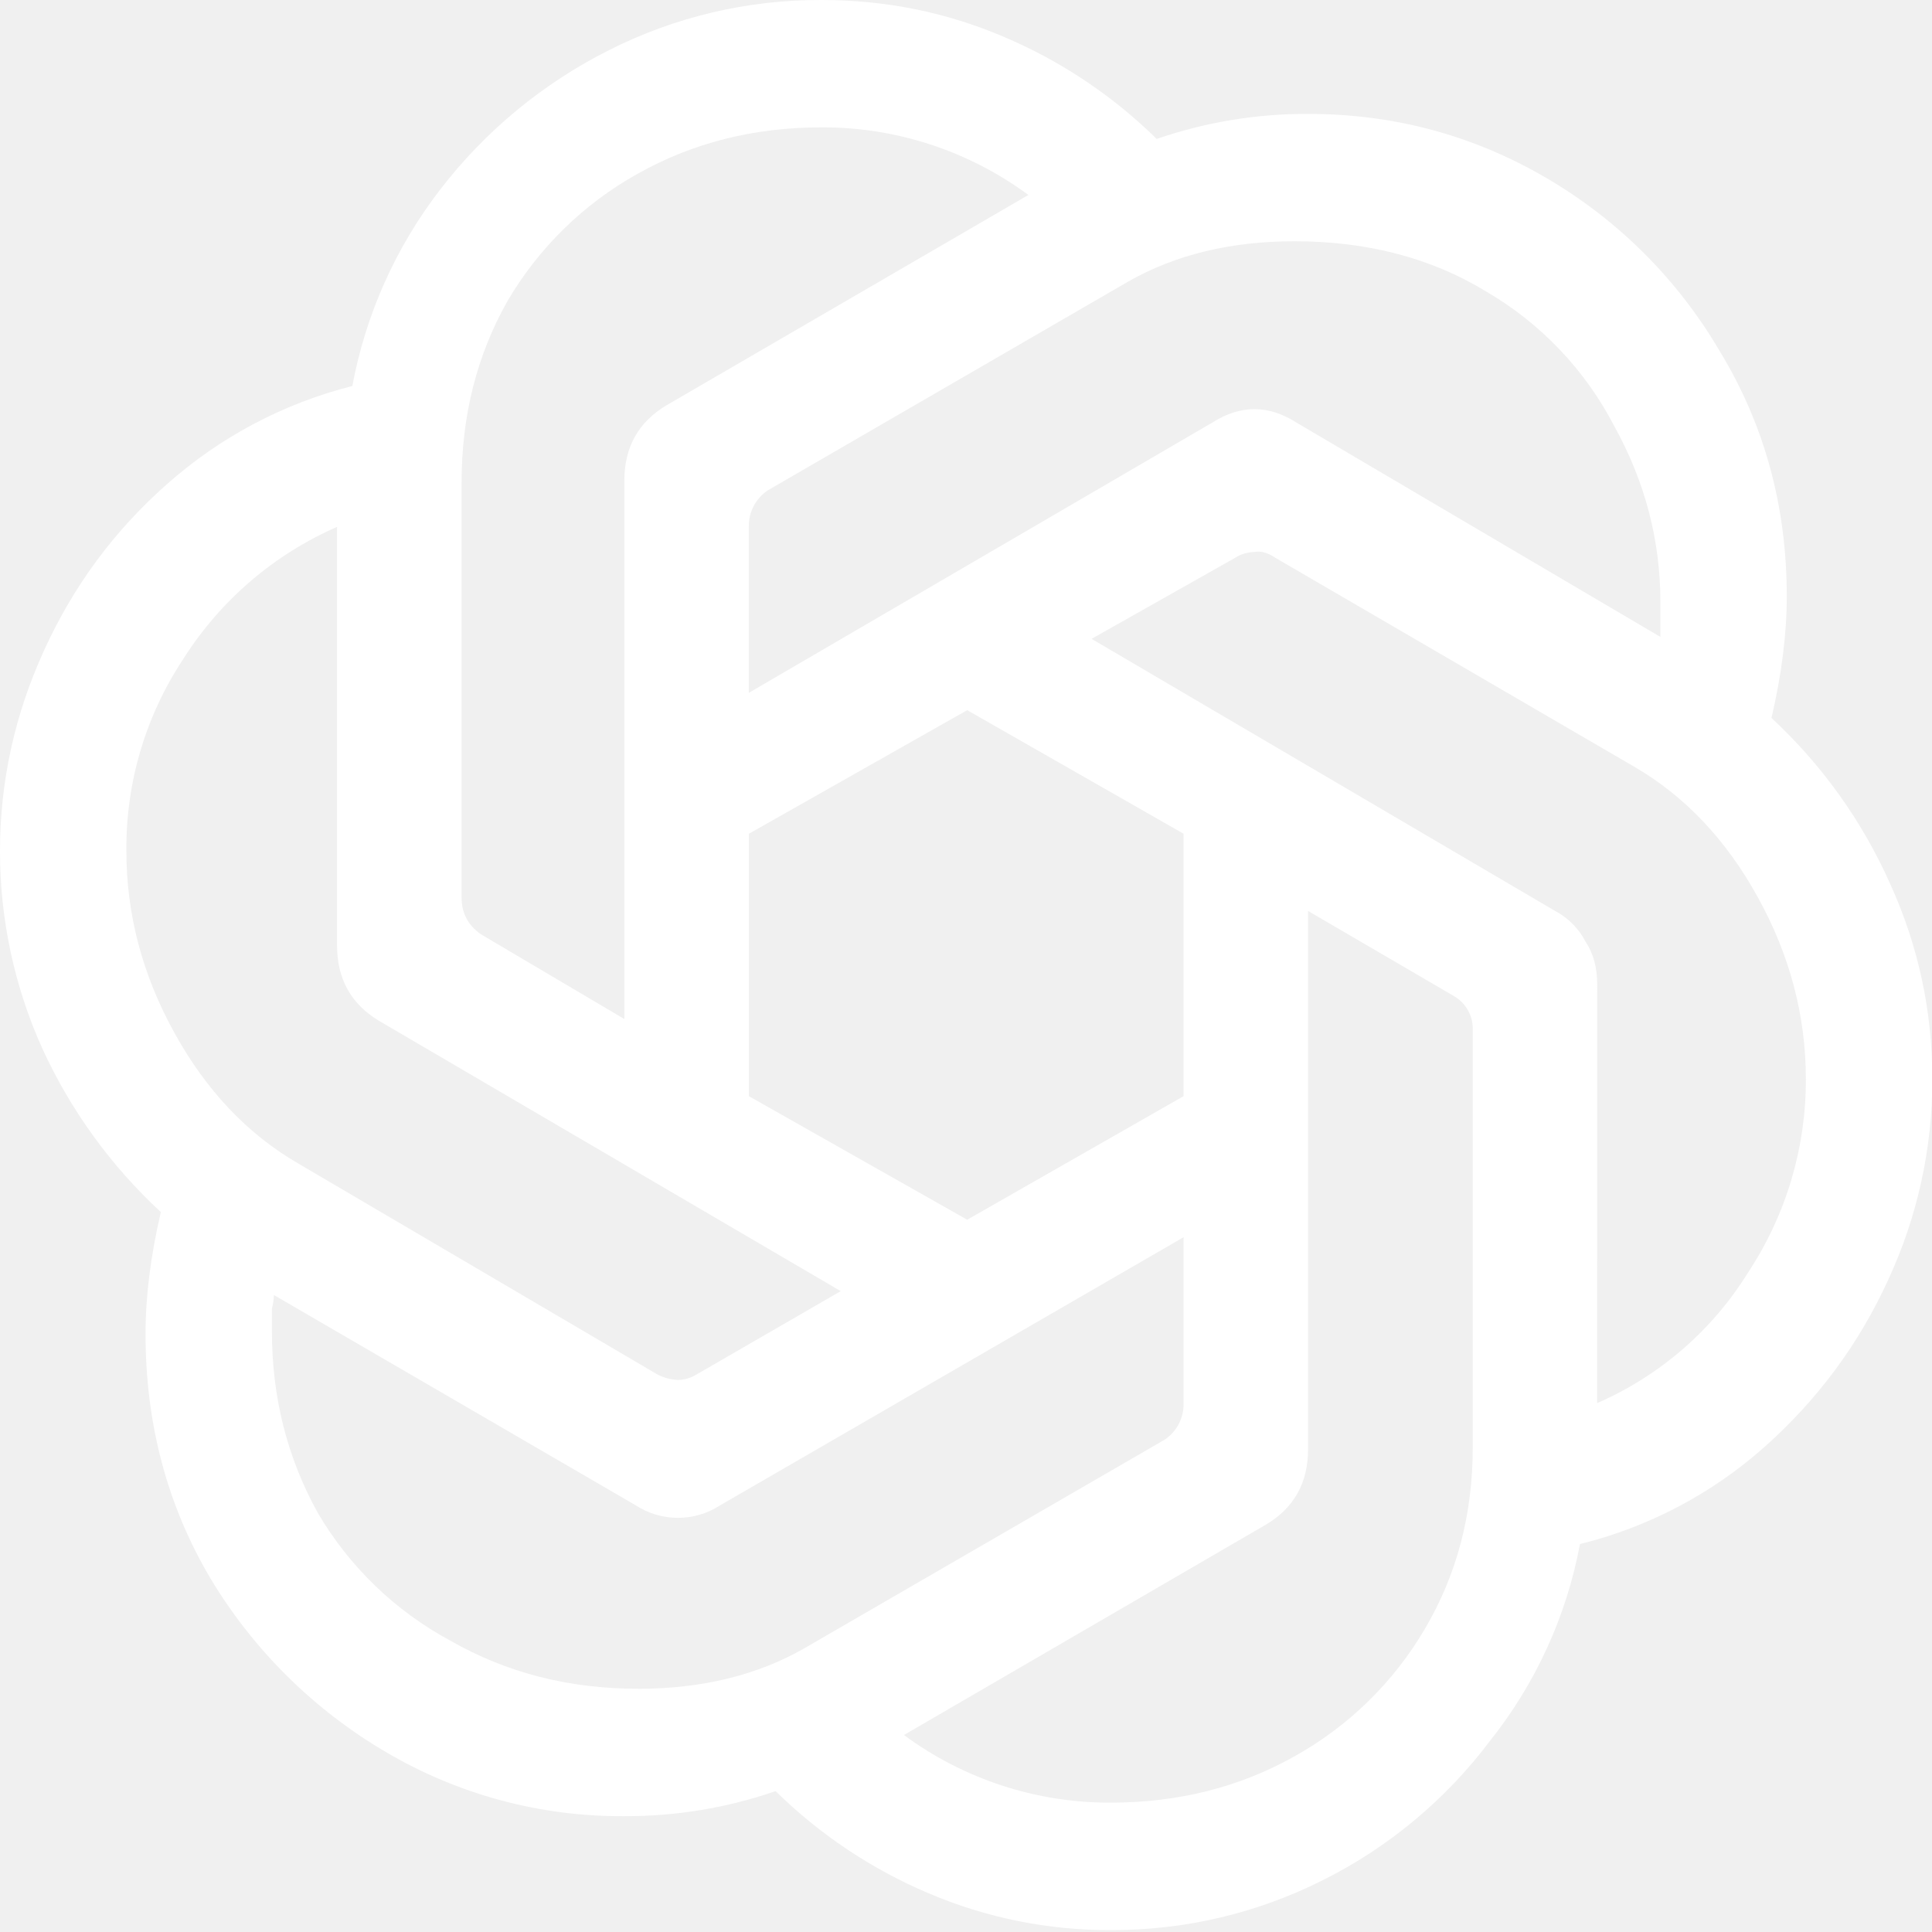
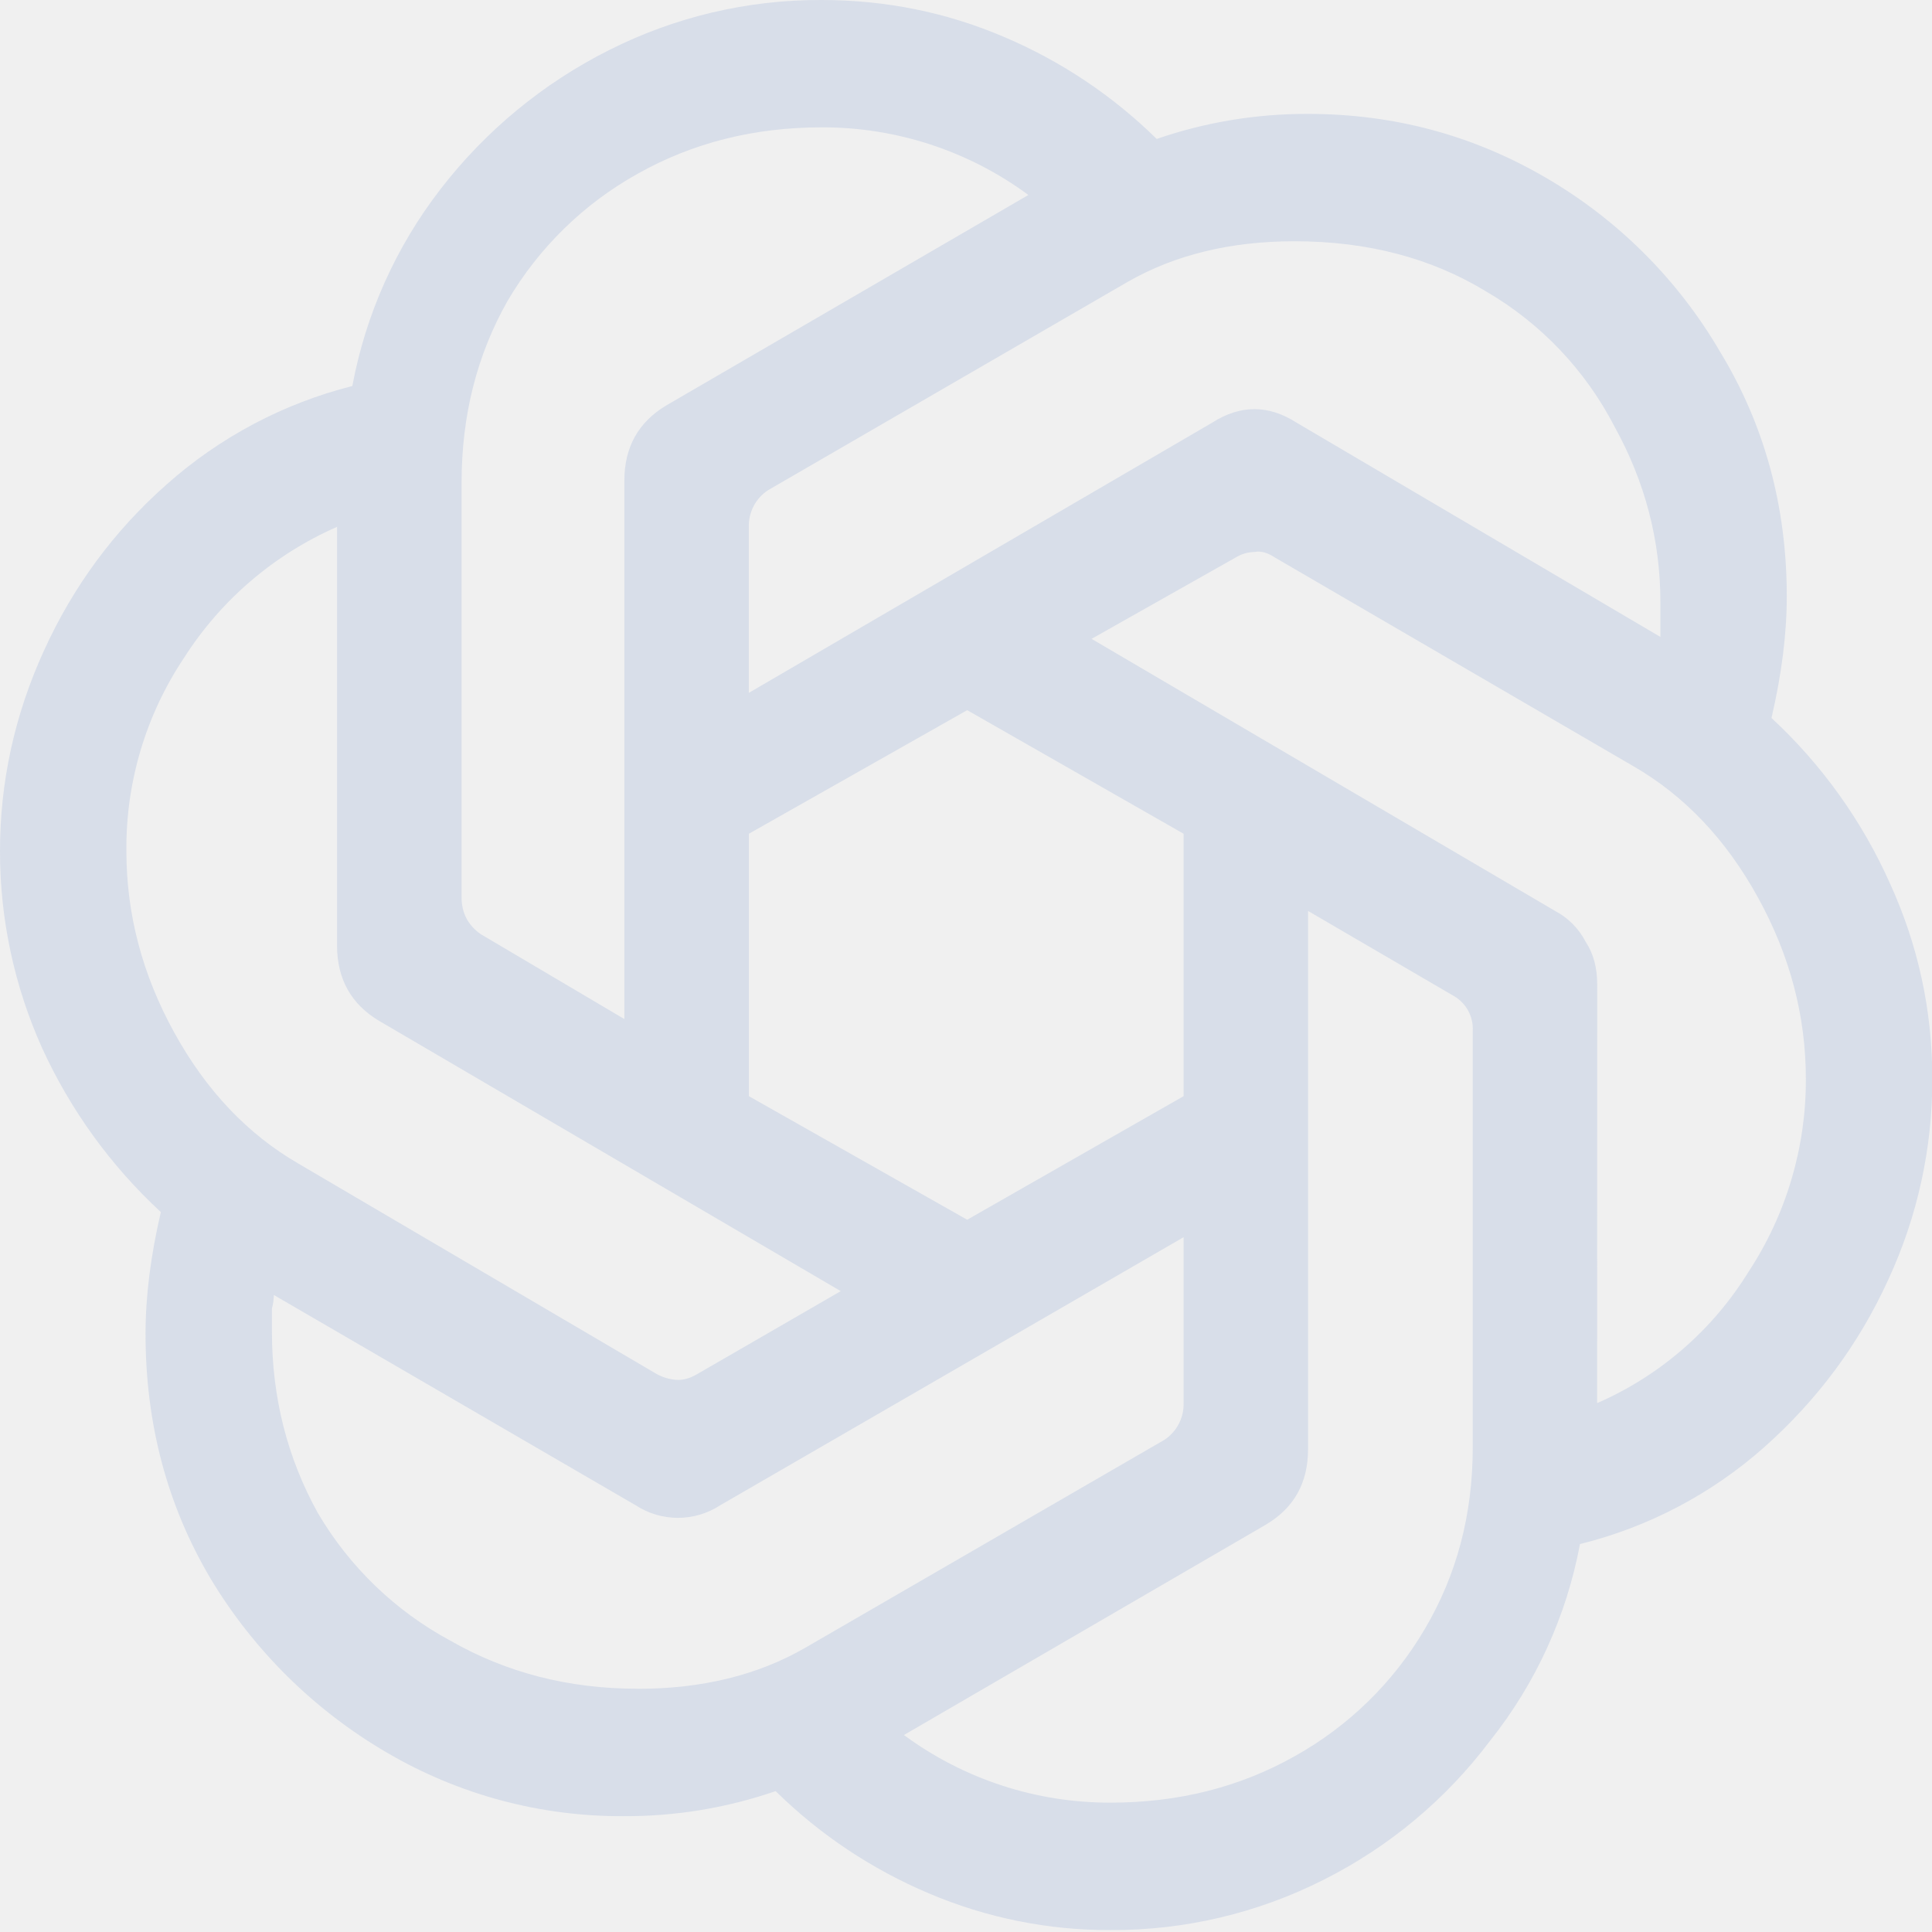
<svg xmlns="http://www.w3.org/2000/svg" width="24" height="24" fill="none" viewBox="0 0 24 24">
-   <path d="M13.798 23.976a5.7 5.7 0 0 1-2.26-.456 6.1 6.1 0 0 1-1.903-1.27 5.7 5.7 0 0 1-1.88.311 5.75 5.75 0 0 1-2.95-.79 6.2 6.2 0 0 1-2.188-2.159q-.81-1.366-.809-3.045 0-.695.19-1.51a6.4 6.4 0 0 1-1.475-2.038A5.95 5.95 0 0 1 0 10.573Q0 9.278.547 8.08q.547-1.2 1.523-2.062a5.5 5.5 0 0 1 2.307-1.223A5.7 5.7 0 0 1 5.472 2.35 6.1 6.1 0 0 1 7.565.623 5.8 5.8 0 0 1 10.206 0q1.19 0 2.26.456a6.1 6.1 0 0 1 1.903 1.27 5.7 5.7 0 0 1 1.88-.311q1.594 0 2.95.79a6 6 0 0 1 2.165 2.159q.832 1.366.832 3.045 0 .695-.19 1.51a6.3 6.3 0 0 1 1.475 2.062q.523 1.15.523 2.422a5.9 5.9 0 0 1-.547 2.493q-.547 1.2-1.546 2.086a5.4 5.4 0 0 1-2.284 1.199 5.56 5.56 0 0 1-1.118 2.445 5.9 5.9 0 0 1-2.07 1.727 5.8 5.8 0 0 1-2.64.623m-5.876-2.997q1.19 0 2.07-.504l4.472-2.589a.53.53 0 0 0 .238-.455v-2.062L8.945 18.7a.96.96 0 0 1-1.047 0l-4.496-2.613a.7.7 0 0 1-.024.168v.287q0 1.224.571 2.254a4.24 4.24 0 0 0 1.642 1.583q1.047.6 2.331.599m.238-3.908a.6.6 0 0 0 .262.072q.118 0 .238-.072l1.784-1.031-5.734-3.357q-.522-.312-.523-.935V6.545a4.3 4.3 0 0 0-1.903 1.63 4.25 4.25 0 0 0-.714 2.398q0 1.176.595 2.254.594 1.08 1.546 1.63zm5.638 5.323q1.26 0 2.284-.576a4.3 4.3 0 0 0 1.618-1.582q.595-1.008.595-2.254v-5.179a.47.47 0 0 0-.238-.431l-1.808-1.055v6.689q0 .624-.524.935l-4.496 2.613a4.3 4.3 0 0 0 2.57.84m.904-8.776v-3.26l-2.688-1.535-2.712 1.535v3.26l2.712 1.535zM7.756 5.97q0-.623.523-.935l4.496-2.613a4.3 4.3 0 0 0-2.569-.84q-1.26 0-2.284.576A4.3 4.3 0 0 0 6.304 3.74q-.57 1.008-.57 2.254v5.155q0 .287.237.455l1.785 1.055zM19.84 17.43a4.16 4.16 0 0 0 1.88-1.63 4.33 4.33 0 0 0 .713-2.397q0-1.176-.595-2.254-.594-1.08-1.546-1.63l-4.449-2.59q-.143-.096-.261-.072a.46.46 0 0 0-.238.072L13.56 7.936l5.758 3.38a.9.9 0 0 1 .38.384q.143.216.143.528zM15.059 5.25q.524-.335 1.047 0l4.52 2.662V7.48q0-1.15-.57-2.181A4.14 4.14 0 0 0 18.46 3.62q-1.023-.623-2.379-.623-1.19 0-2.07.503L9.54 6.09a.53.53 0 0 0-.238.455v2.062z" fill="white" />
+   <path d="M13.798 23.976a5.7 5.7 0 0 1-2.26-.456 6.1 6.1 0 0 1-1.903-1.27 5.7 5.7 0 0 1-1.88.311 5.75 5.75 0 0 1-2.95-.79 6.2 6.2 0 0 1-2.188-2.159q-.81-1.366-.809-3.045 0-.695.19-1.51a6.4 6.4 0 0 1-1.475-2.038A5.95 5.95 0 0 1 0 10.573Q0 9.278.547 8.08q.547-1.2 1.523-2.062a5.5 5.5 0 0 1 2.307-1.223A5.7 5.7 0 0 1 5.472 2.35 6.1 6.1 0 0 1 7.565.623 5.8 5.8 0 0 1 10.206 0q1.19 0 2.26.456a6.1 6.1 0 0 1 1.903 1.27 5.7 5.7 0 0 1 1.88-.311q1.594 0 2.95.79a6 6 0 0 1 2.165 2.159q.832 1.366.832 3.045 0 .695-.19 1.51a6.3 6.3 0 0 1 1.475 2.062q.523 1.15.523 2.422a5.9 5.9 0 0 1-.547 2.493q-.547 1.2-1.546 2.086a5.4 5.4 0 0 1-2.284 1.199 5.56 5.56 0 0 1-1.118 2.445 5.9 5.9 0 0 1-2.07 1.727 5.8 5.8 0 0 1-2.64.623m-5.876-2.997q1.19 0 2.07-.504l4.472-2.589a.53.53 0 0 0 .238-.455v-2.062L8.945 18.7a.96.96 0 0 1-1.047 0l-4.496-2.613a.7.7 0 0 1-.024.168v.287q0 1.224.571 2.254a4.24 4.24 0 0 0 1.642 1.583q1.047.6 2.331.599m.238-3.908a.6.6 0 0 0 .262.072q.118 0 .238-.072l1.784-1.031-5.734-3.357q-.522-.312-.523-.935V6.545a4.3 4.3 0 0 0-1.903 1.63 4.25 4.25 0 0 0-.714 2.398q0 1.176.595 2.254.594 1.08 1.546 1.63zm5.638 5.323q1.26 0 2.284-.576a4.3 4.3 0 0 0 1.618-1.582q.595-1.008.595-2.254v-5.179a.47.47 0 0 0-.238-.431l-1.808-1.055v6.689q0 .624-.524.935l-4.496 2.613a4.3 4.3 0 0 0 2.57.84m.904-8.776v-3.26l-2.688-1.535-2.712 1.535v3.26l2.712 1.535zM7.756 5.97q0-.623.523-.935l4.496-2.613a4.3 4.3 0 0 0-2.569-.84q-1.26 0-2.284.576A4.3 4.3 0 0 0 6.304 3.74q-.57 1.008-.57 2.254v5.155q0 .287.237.455l1.785 1.055zM19.84 17.43a4.16 4.16 0 0 0 1.88-1.63 4.33 4.33 0 0 0 .713-2.397q0-1.176-.595-2.254-.594-1.08-1.546-1.63l-4.449-2.59q-.143-.096-.261-.072a.46.46 0 0 0-.238.072L13.56 7.936l5.758 3.38a.9.9 0 0 1 .38.384q.143.216.143.528zM15.059 5.25q.524-.335 1.047 0l4.52 2.662V7.48q0-1.15-.57-2.181A4.14 4.14 0 0 0 18.46 3.62q-1.023-.623-2.379-.623-1.19 0-2.07.503L9.54 6.09a.53.53 0 0 0-.238.455v2.062z" fill="#D8DEE9" />
</svg>
